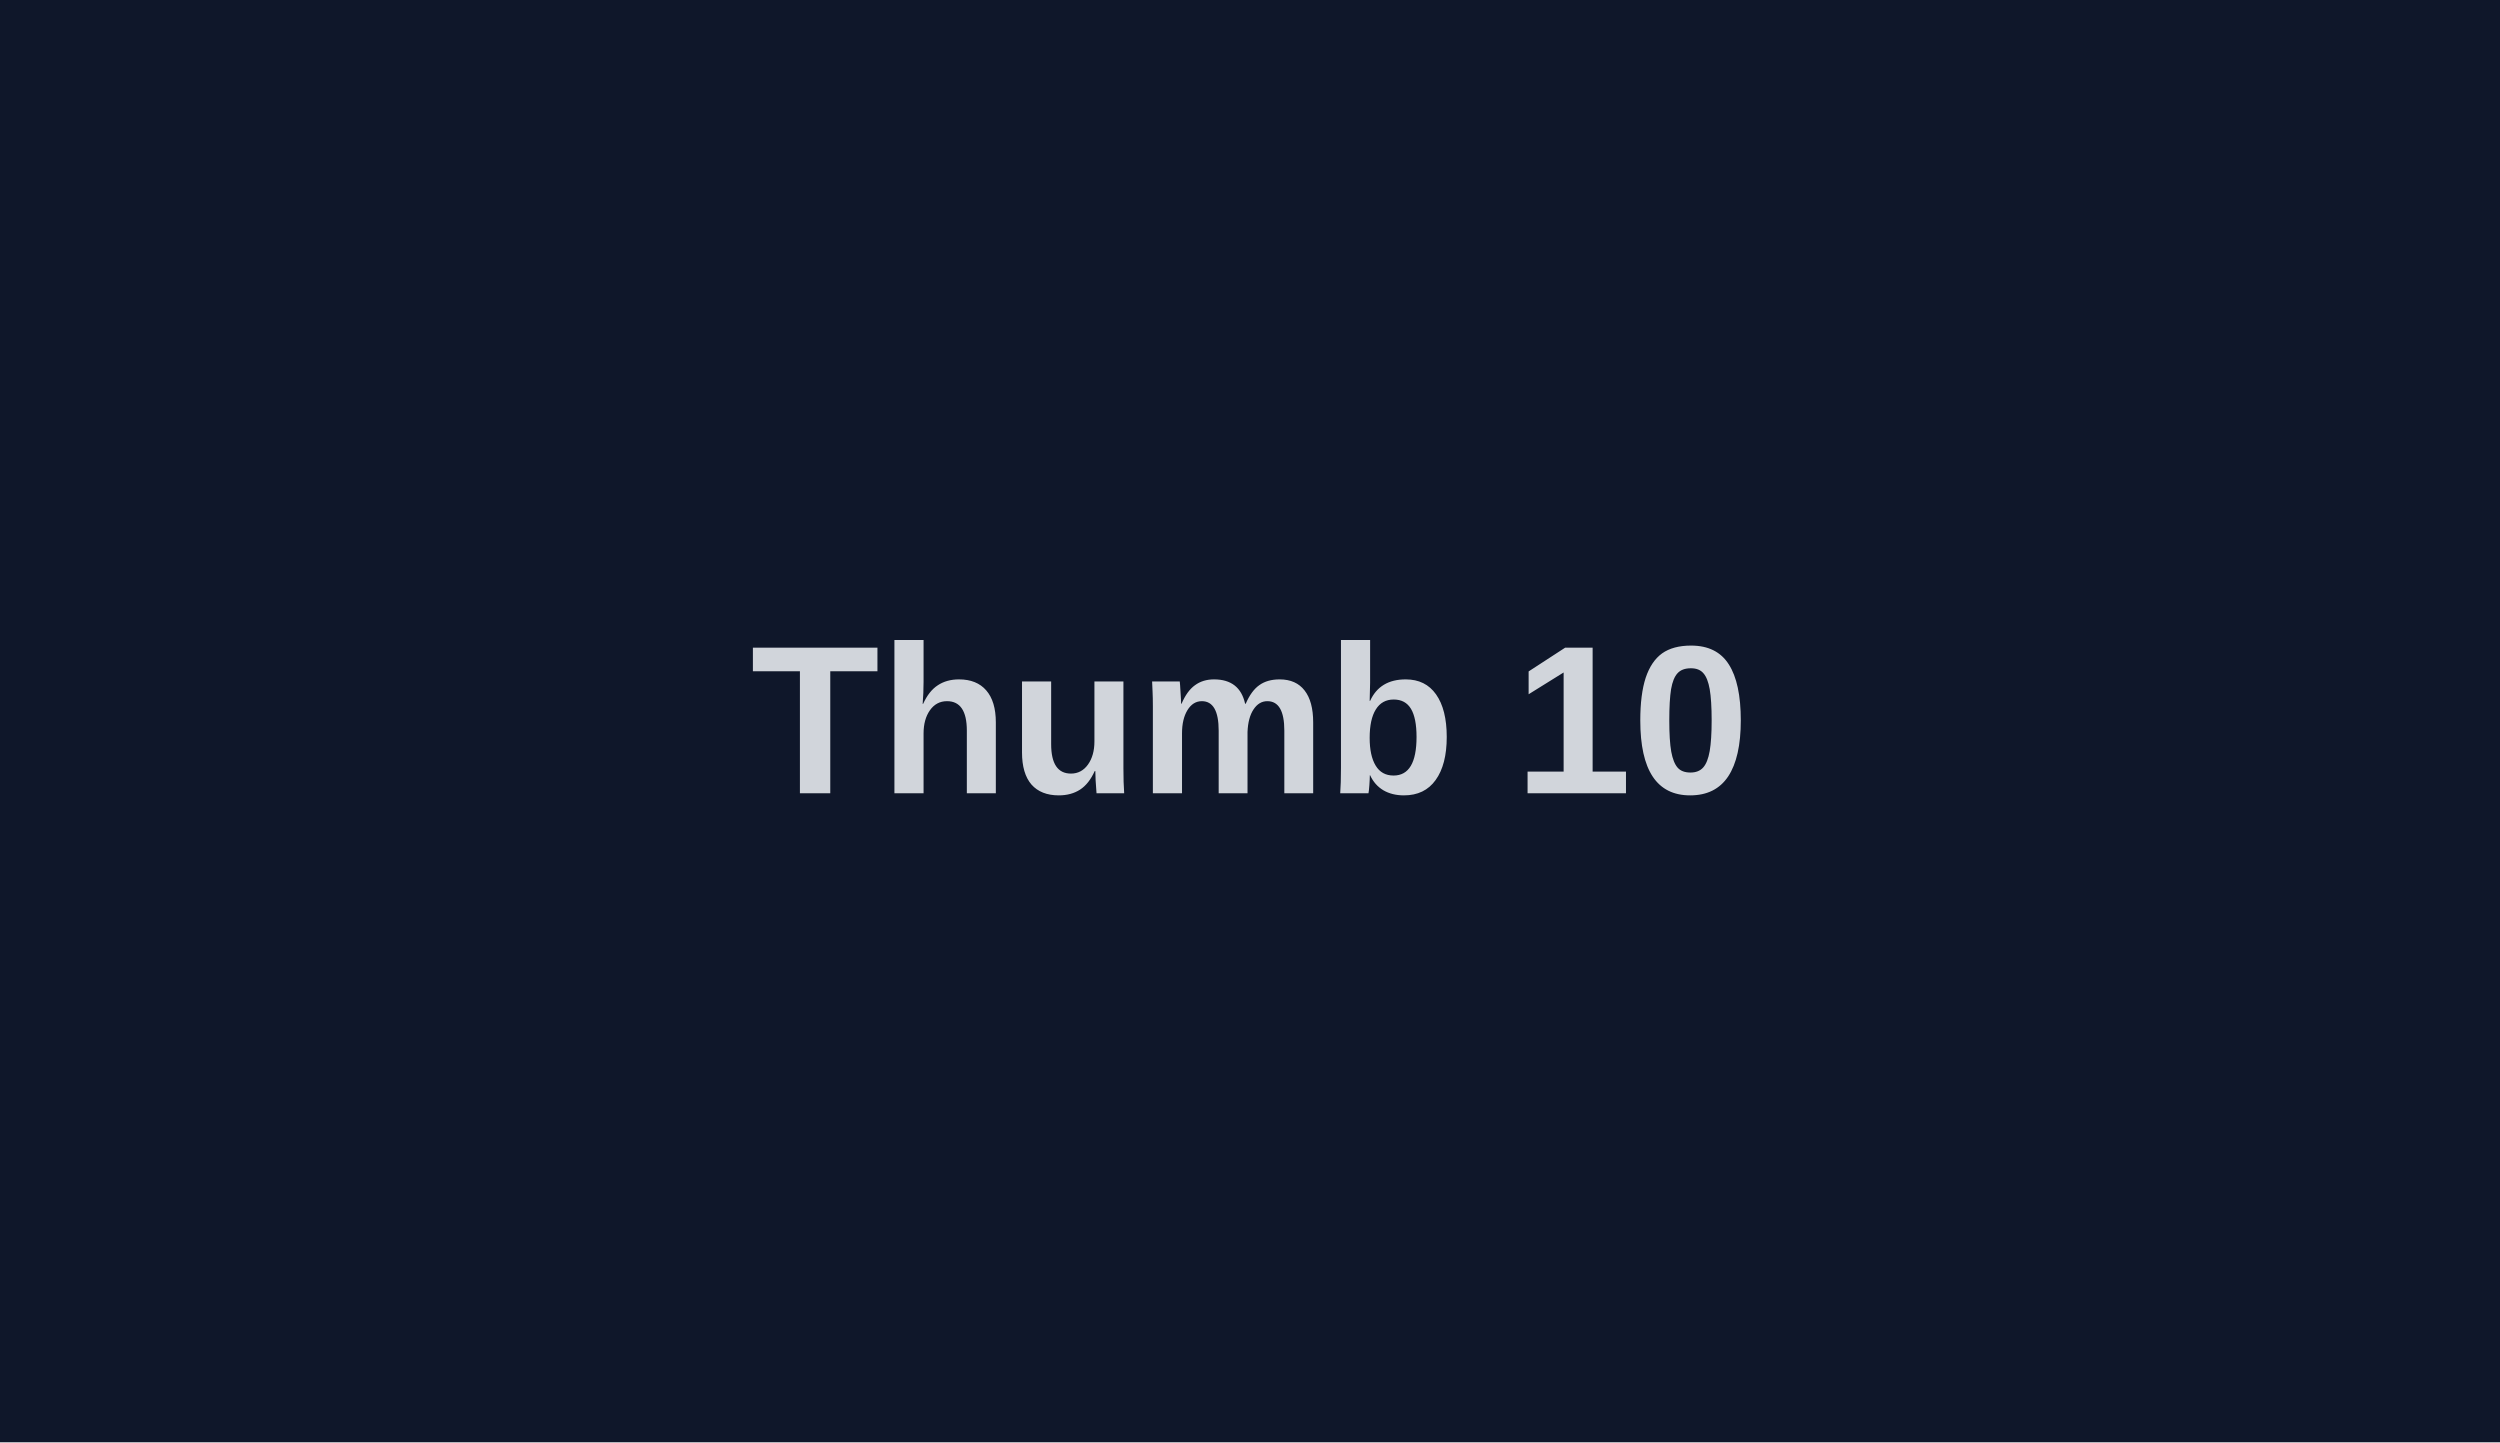
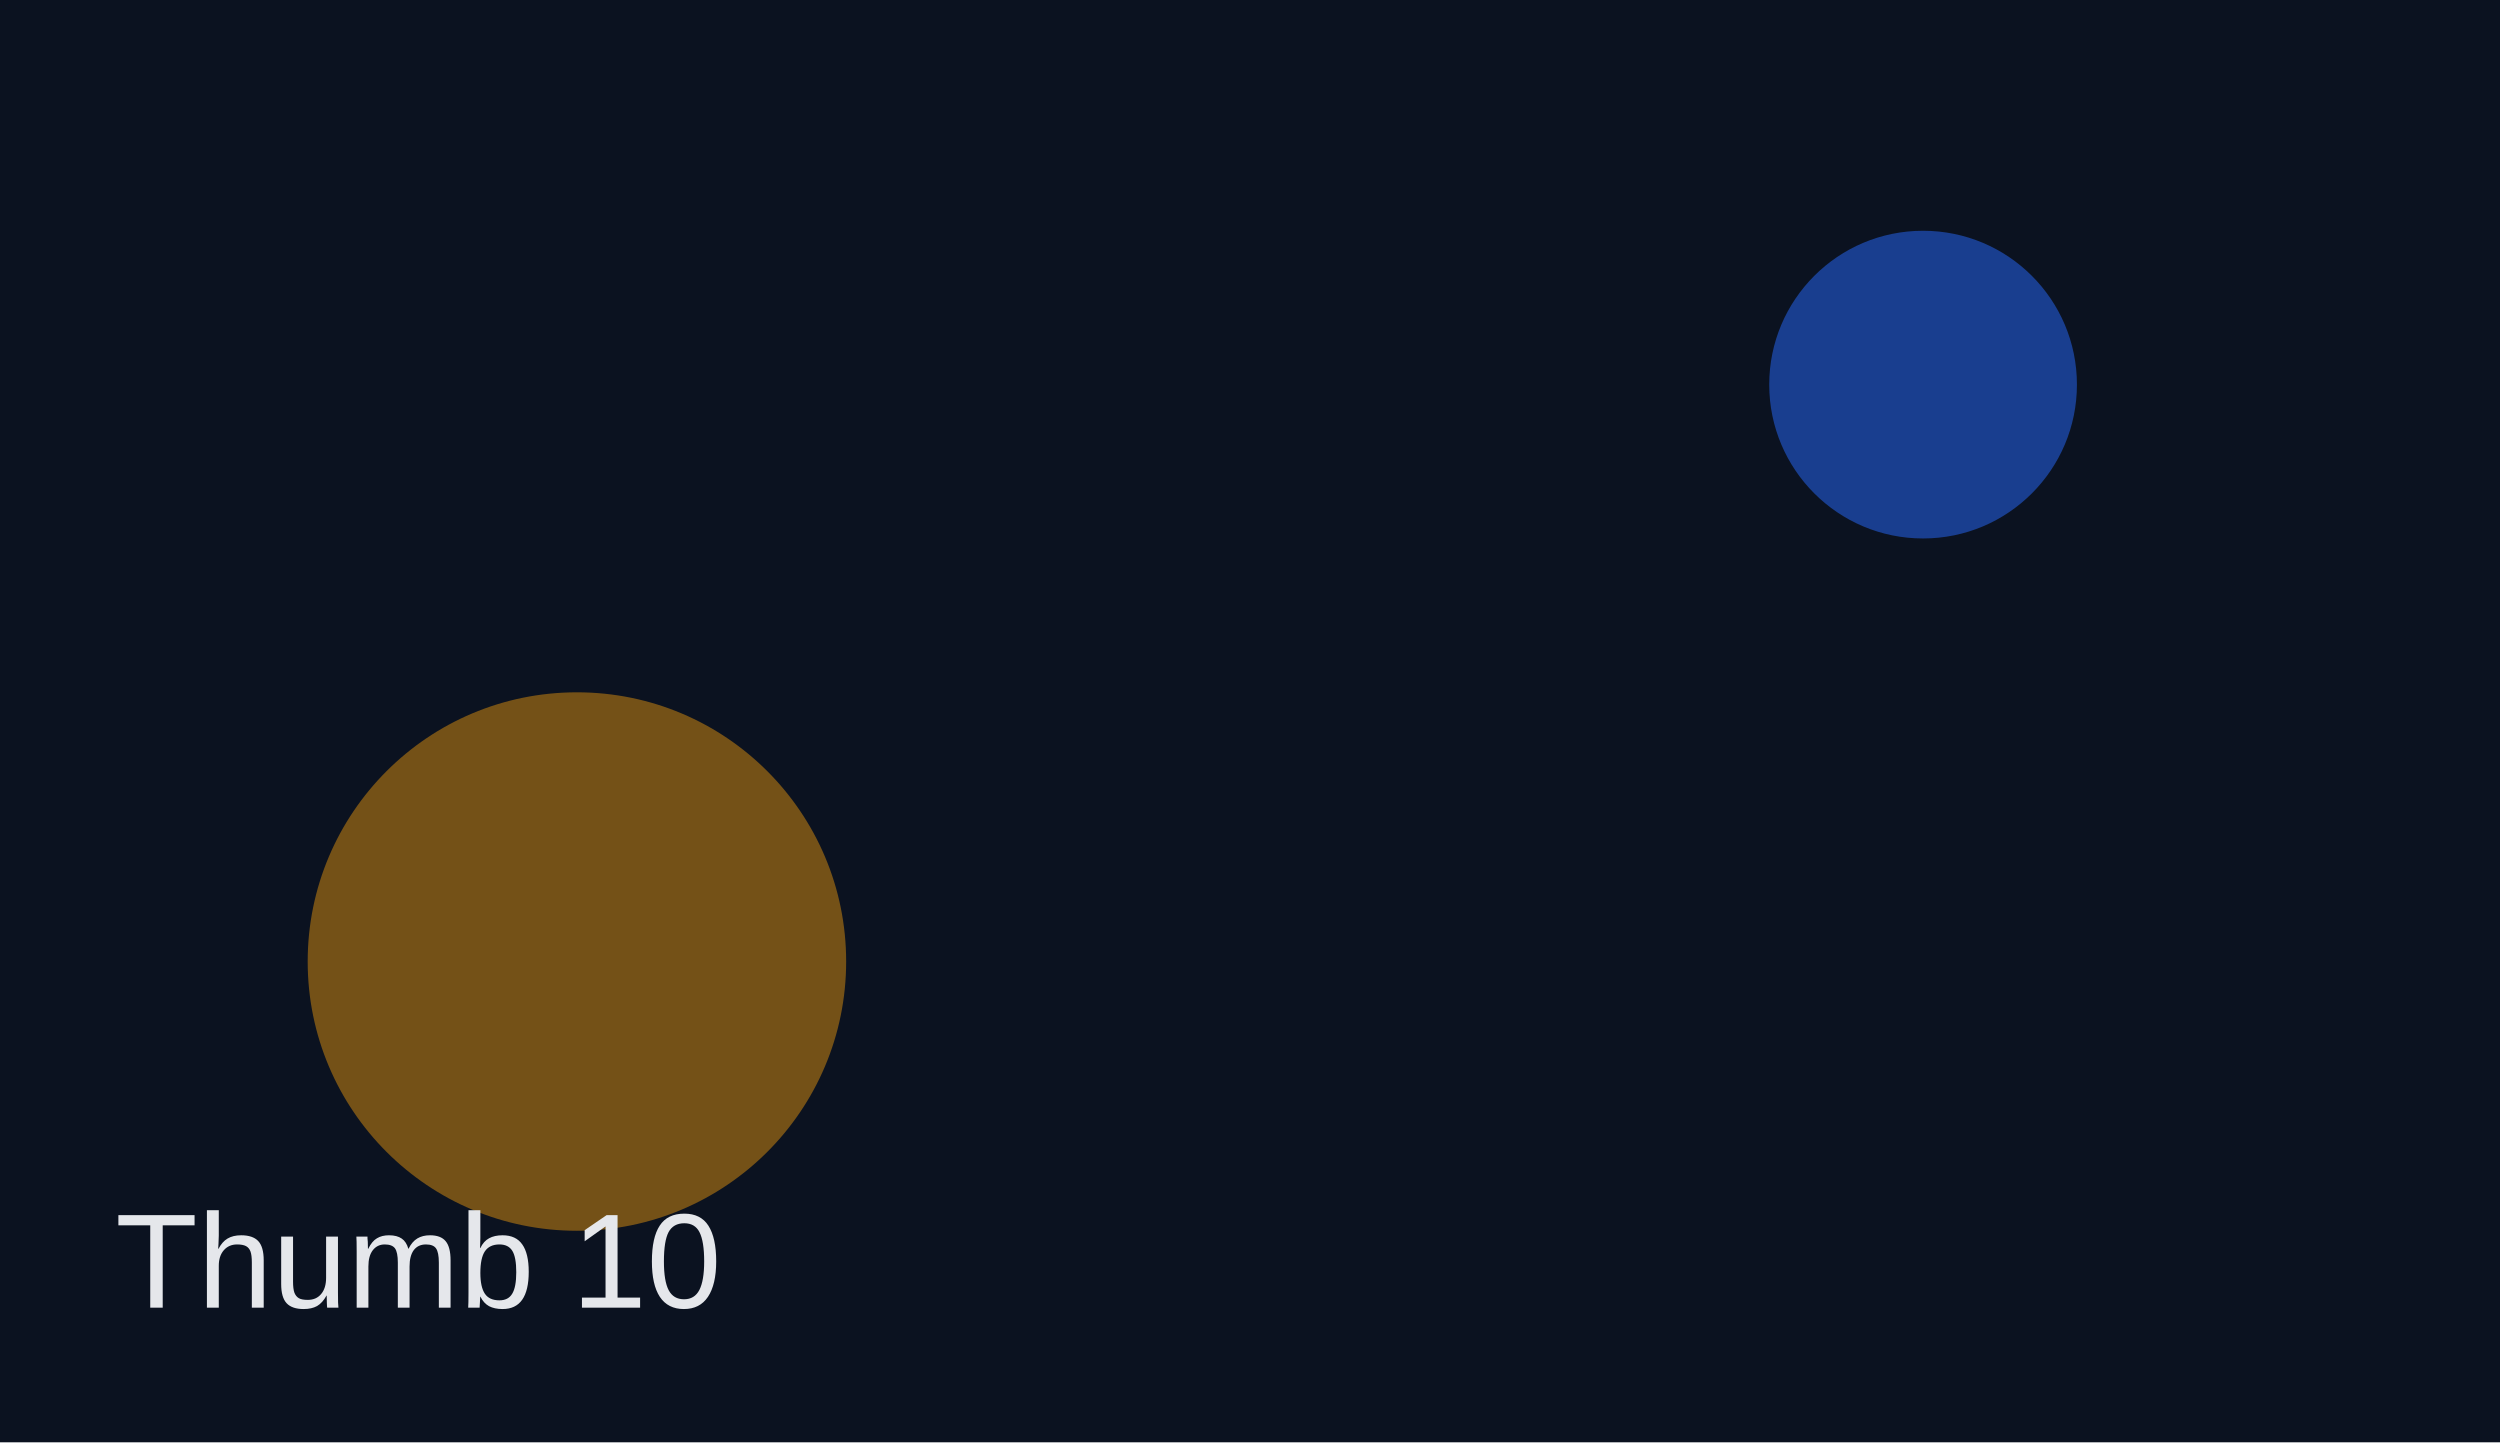
- <svg xmlns="http://www.w3.org/2000/svg" width="260" height="150">
-   <rect width="100%" height="100%" fill="#0f172a" />
-   <text x="50%" y="55%" fill="#d1d5db" font-family="Arial, sans-serif" font-size="22" font-weight="700" text-anchor="middle">Thumb 10</text>
+ <svg xmlns="http://www.w3.org/2000/svg" width="260" height="150" viewBox="0 0 260 150">
+   <rect width="260" height="150" fill="#0B1220" />
+   <circle cx="200" cy="40" r="16" fill="#2563EB" opacity="0.55" />
+   <circle cx="60" cy="100" r="28" fill="#F59E0B" opacity="0.45" />
+   <text x="12" y="136" font-size="14" fill="#e5e7eb" font-family="Arial, sans-serif">Thumb 10</text>
</svg>
